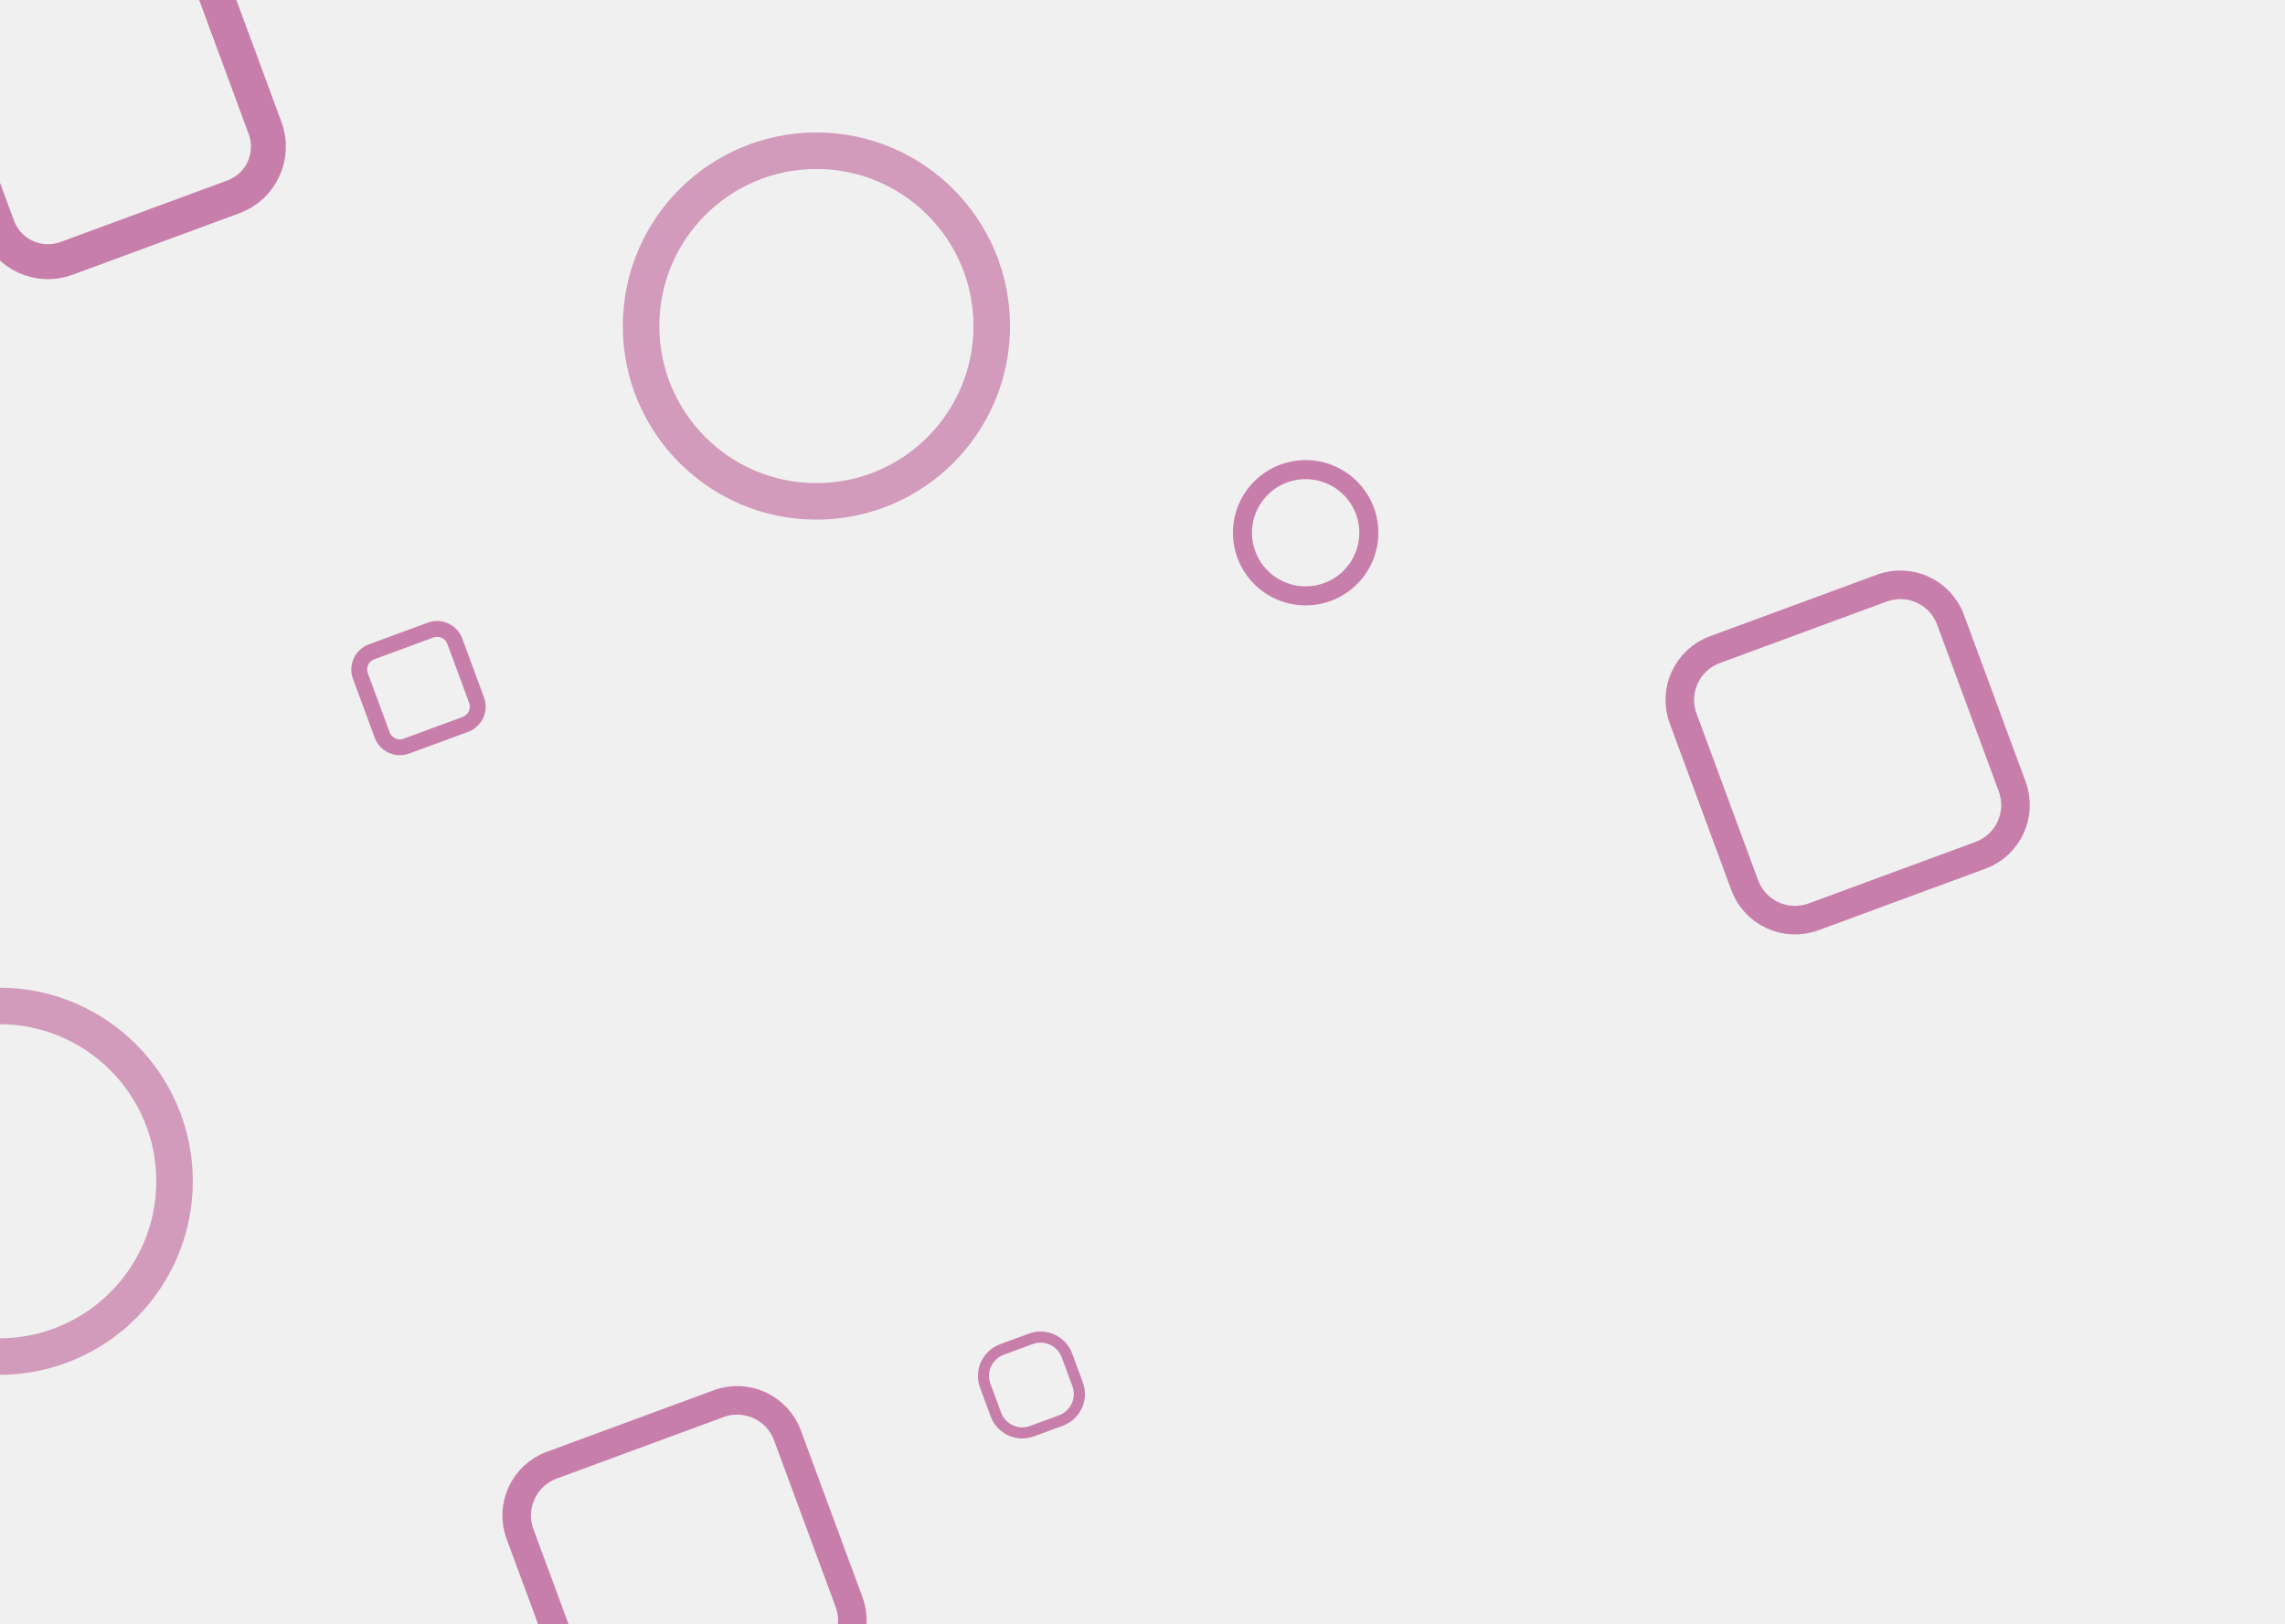
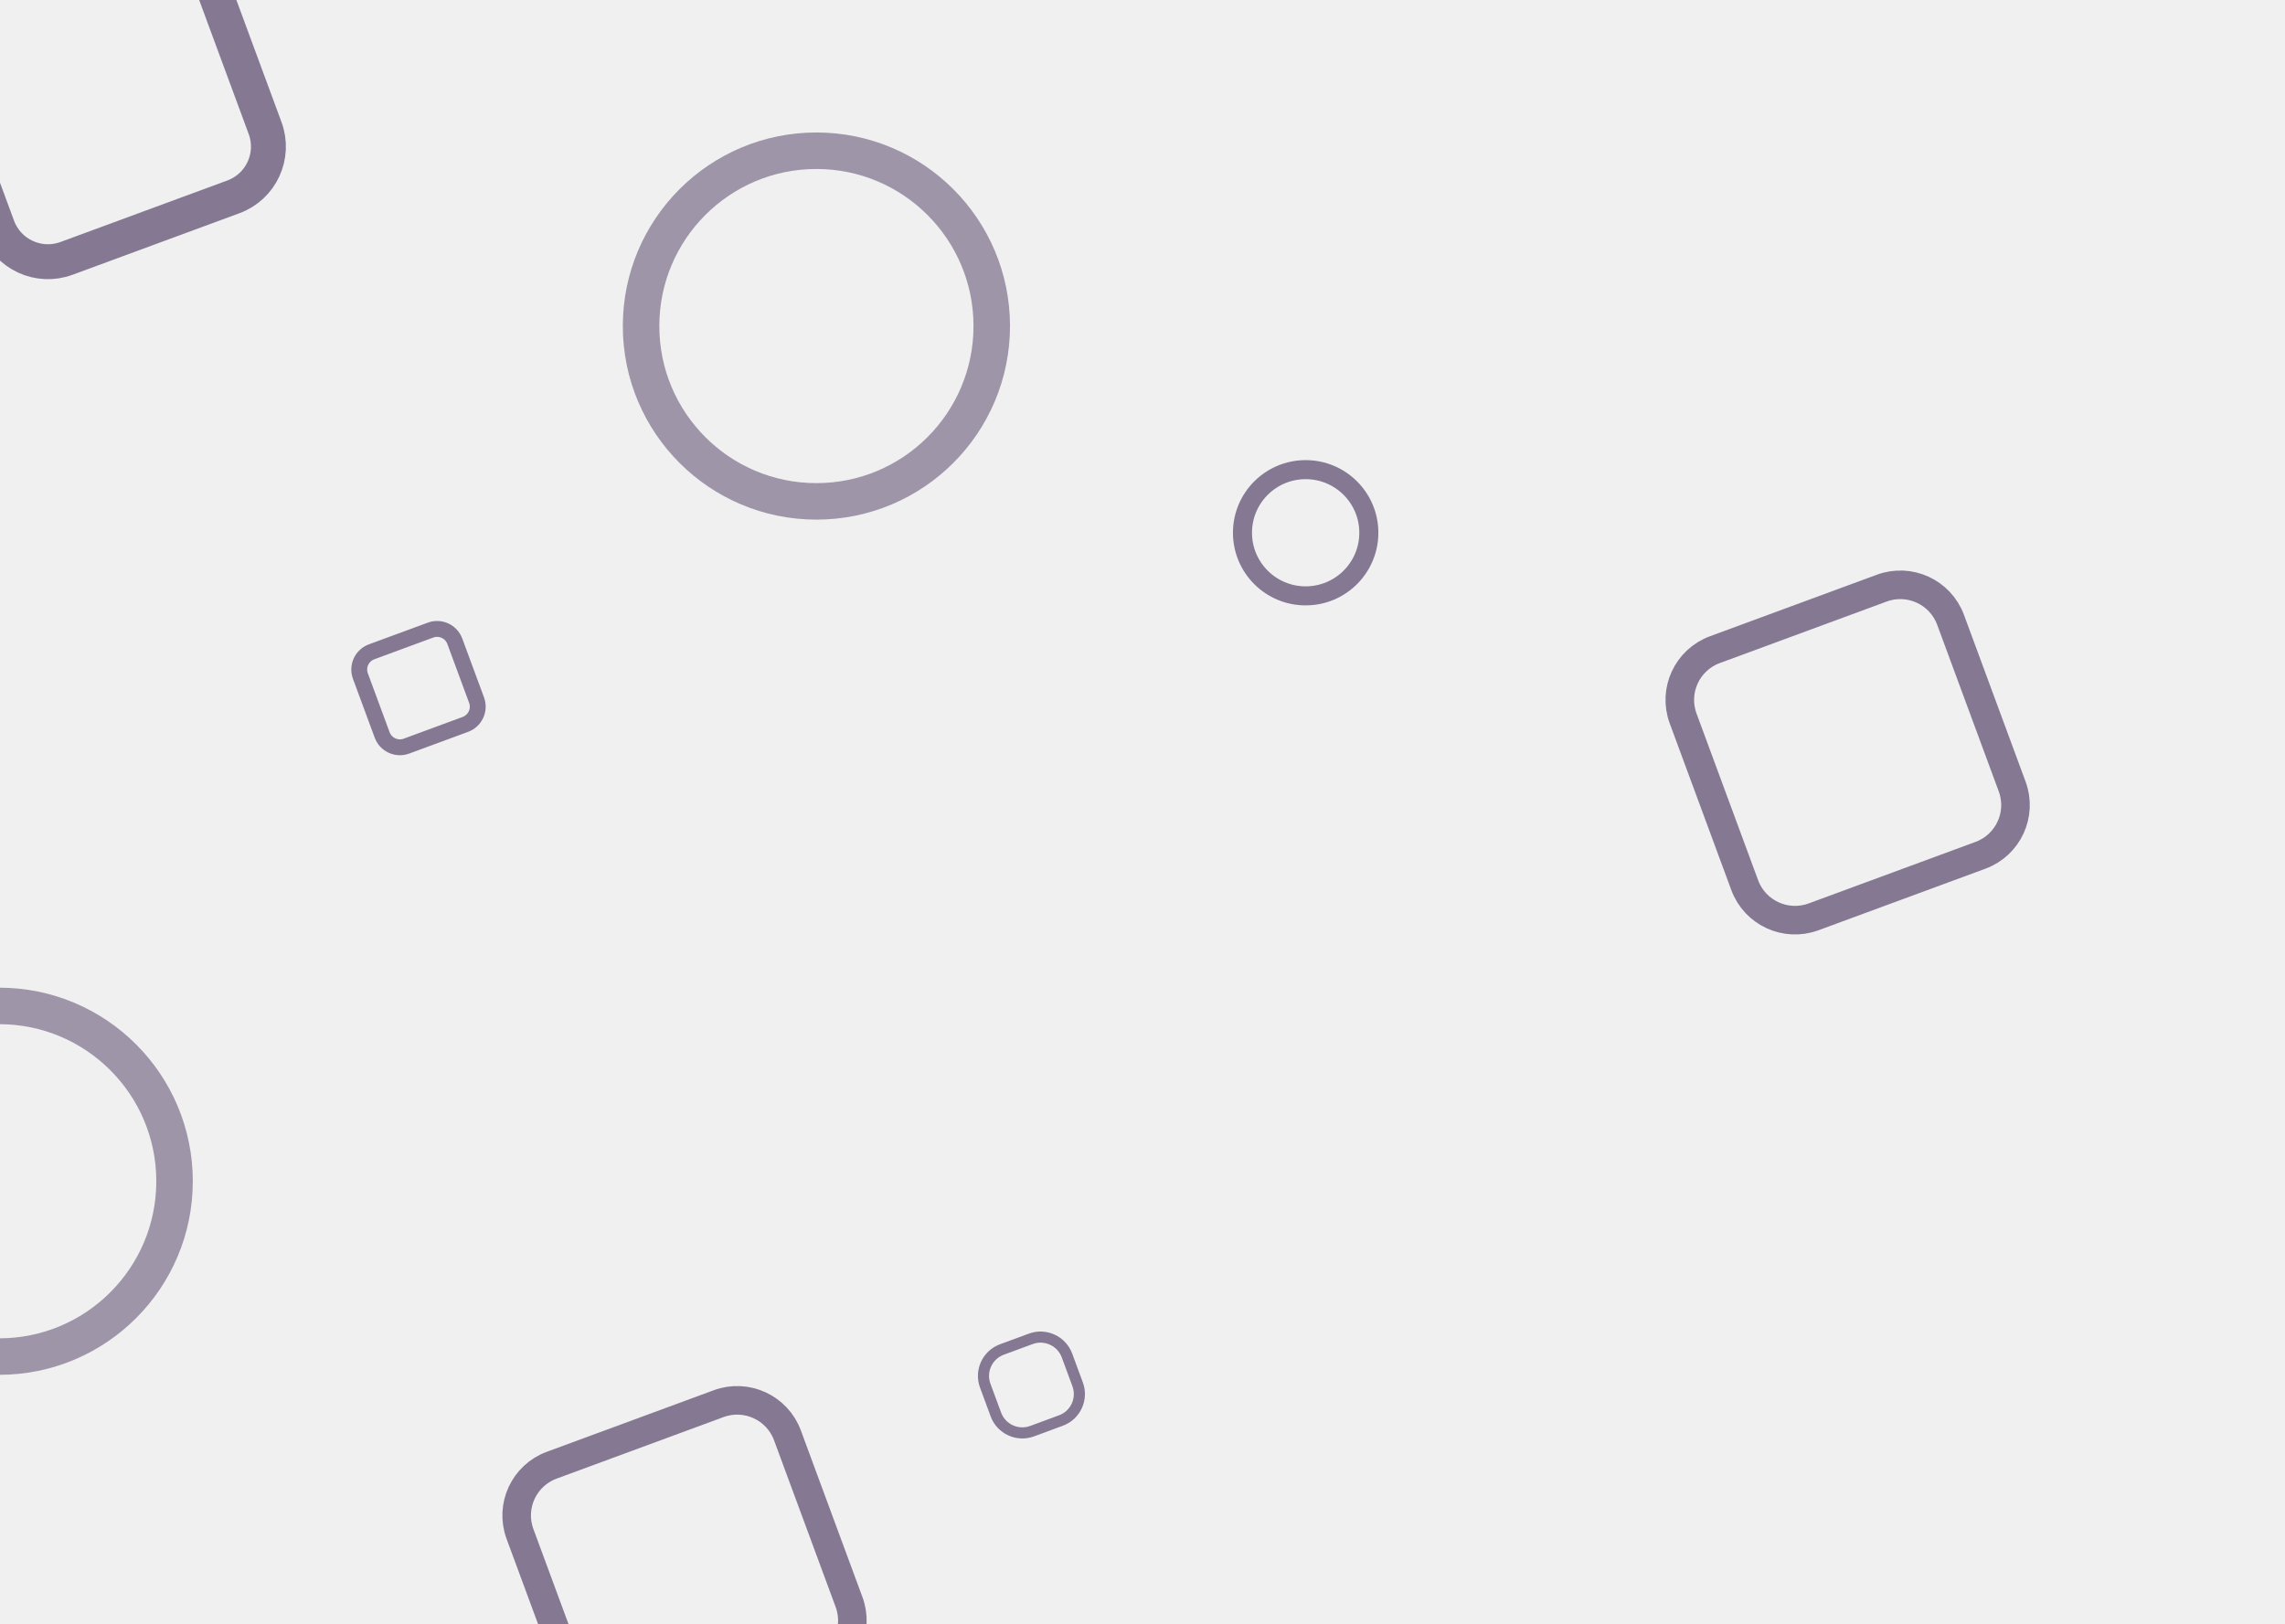
<svg xmlns="http://www.w3.org/2000/svg" width="1440" height="1023" viewBox="0 0 1440 1023" fill="none">
  <g opacity="0.5" clip-path="url(#clip0_41_36)">
-     <path d="M84.868 -44.316L-20.316 -5.529C-37.814 0.923 -46.764 20.326 -40.305 37.807L-1.48 142.887C4.979 160.369 24.401 169.309 41.9 162.856L147.083 124.07C164.582 117.617 173.532 98.214 167.072 80.733L128.247 -24.347C121.788 -41.828 102.367 -50.769 84.868 -44.316Z" stroke="#9F0C63" stroke-width="22" stroke-linecap="round" stroke-linejoin="round" />
-     <path d="M1185.87 370.684L1080.68 409.471C1063.19 415.923 1054.24 435.326 1060.7 452.807L1099.52 557.887C1105.98 575.369 1125.4 584.309 1142.9 577.856L1248.08 539.07C1265.58 532.617 1274.53 513.214 1268.07 495.733L1229.25 390.653C1222.79 373.172 1203.37 364.231 1185.87 370.684Z" stroke="#9F0C63" stroke-width="18" stroke-linecap="round" stroke-linejoin="round" />
-     <path d="M452.868 884.684L347.684 923.471C330.186 929.923 321.236 949.326 327.695 966.807L366.52 1071.89C372.979 1089.37 392.401 1098.31 409.9 1091.86L515.083 1053.07C532.582 1046.62 541.532 1027.21 535.072 1009.73L496.247 904.653C489.788 887.172 470.367 878.231 452.868 884.684Z" stroke="#9F0C63" stroke-width="18" stroke-linecap="round" stroke-linejoin="round" />
-     <path d="M271.313 397.124L234.184 410.815C228.007 413.093 224.848 419.942 227.128 426.113L240.833 463.205C243.113 469.375 249.969 472.531 256.145 470.254L293.274 456.562C299.451 454.285 302.61 447.436 300.33 441.265L286.625 404.173C284.345 398.002 277.489 394.846 271.313 397.124Z" stroke="#9F0C63" stroke-width="10" stroke-linecap="round" stroke-linejoin="round" />
-     <path d="M649.587 843.828L631.405 850.533C622.198 853.928 617.49 864.137 620.888 873.335L627.599 891.499C630.998 900.697 641.217 905.401 650.423 902.006L668.606 895.301C677.813 891.906 682.521 881.697 679.123 872.5L672.411 854.335C669.013 845.137 658.794 840.433 649.587 843.828Z" stroke="#9F0C63" stroke-width="7" stroke-miterlimit="10" />
-     <path d="M822.816 375.554C844.806 375.554 862.632 357.745 862.632 335.777C862.632 313.809 844.806 296 822.816 296C800.826 296 783 313.809 783 335.777C783 357.745 800.826 375.554 822.816 375.554Z" stroke="#9F0C63" stroke-width="12" stroke-linecap="round" stroke-linejoin="round" />
-     <path d="M514.5 316C575.527 316 625 266.527 625 205.5C625 144.473 575.527 95 514.5 95C453.473 95 404 144.473 404 205.5C404 266.527 453.473 316 514.5 316Z" stroke="#9F0C63" stroke-opacity="0.76" stroke-width="23" stroke-linecap="round" stroke-linejoin="round" />
-     <path d="M-0.5 855C60.528 855 110 805.527 110 744.5C110 683.473 60.528 634 -0.5 634C-61.528 634 -111 683.473 -111 744.5C-111 805.527 -61.528 855 -0.5 855Z" stroke="#9F0C63" stroke-opacity="0.76" stroke-width="23" stroke-linecap="round" stroke-linejoin="round" />
+     <path d="M84.868 -44.316L-20.316 -5.529C-37.814 0.923 -46.764 20.326 -40.305 37.807L-1.48 142.887C4.979 160.369 24.401 169.309 41.9 162.856L147.083 124.07C164.582 117.617 173.532 98.214 167.072 80.733L128.247 -24.347C121.788 -41.828 102.367 -50.769 84.868 -44.316Z" stroke="#180035" stroke-width="22" stroke-linecap="round" stroke-linejoin="round" />
+     <path d="M1185.87 370.684L1080.68 409.471C1063.19 415.923 1054.24 435.326 1060.7 452.807L1099.52 557.887C1105.98 575.369 1125.4 584.309 1142.9 577.856L1248.08 539.07C1265.58 532.617 1274.53 513.214 1268.07 495.733L1229.25 390.653C1222.79 373.172 1203.37 364.231 1185.87 370.684Z" stroke="#180035" stroke-width="18" stroke-linecap="round" stroke-linejoin="round" />
+     <path d="M452.868 884.684L347.684 923.471C330.186 929.923 321.236 949.326 327.695 966.807L366.52 1071.89C372.979 1089.37 392.401 1098.31 409.9 1091.86L515.083 1053.07C532.582 1046.62 541.532 1027.21 535.072 1009.73L496.247 904.653C489.788 887.172 470.367 878.231 452.868 884.684Z" stroke="#180035" stroke-width="18" stroke-linecap="round" stroke-linejoin="round" />
+     <path d="M271.313 397.124L234.184 410.815C228.007 413.093 224.848 419.942 227.128 426.113L240.833 463.205C243.113 469.375 249.969 472.531 256.145 470.254L293.274 456.562C299.451 454.285 302.61 447.436 300.33 441.265L286.625 404.173C284.345 398.002 277.489 394.846 271.313 397.124Z" stroke="#180035" stroke-width="10" stroke-linecap="round" stroke-linejoin="round" />
+     <path d="M649.587 843.828L631.405 850.533C622.198 853.928 617.49 864.137 620.888 873.335L627.599 891.499C630.998 900.697 641.217 905.401 650.423 902.006L668.606 895.301C677.813 891.906 682.521 881.697 679.123 872.5L672.411 854.335C669.013 845.137 658.794 840.433 649.587 843.828Z" stroke="#180035" stroke-width="7" stroke-miterlimit="10" />
+     <path d="M822.816 375.554C844.806 375.554 862.632 357.745 862.632 335.777C862.632 313.809 844.806 296 822.816 296C800.826 296 783 313.809 783 335.777C783 357.745 800.826 375.554 822.816 375.554Z" stroke="#180035" stroke-width="12" stroke-linecap="round" stroke-linejoin="round" />
+     <path d="M514.5 316C575.527 316 625 266.527 625 205.5C625 144.473 575.527 95 514.5 95C453.473 95 404 144.473 404 205.5C404 266.527 453.473 316 514.5 316Z" stroke="#180035" stroke-opacity="0.76" stroke-width="23" stroke-linecap="round" stroke-linejoin="round" />
+     <path d="M-0.5 855C60.528 855 110 805.527 110 744.5C110 683.473 60.528 634 -0.5 634C-61.528 634 -111 683.473 -111 744.5C-111 805.527 -61.528 855 -0.5 855Z" stroke="#180035" stroke-opacity="0.76" stroke-width="23" stroke-linecap="round" stroke-linejoin="round" />
  </g>
  <defs>
    <clipPath id="clip0_41_36">
      <rect width="1440" height="1027" fill="white" />
    </clipPath>
  </defs>
</svg>
